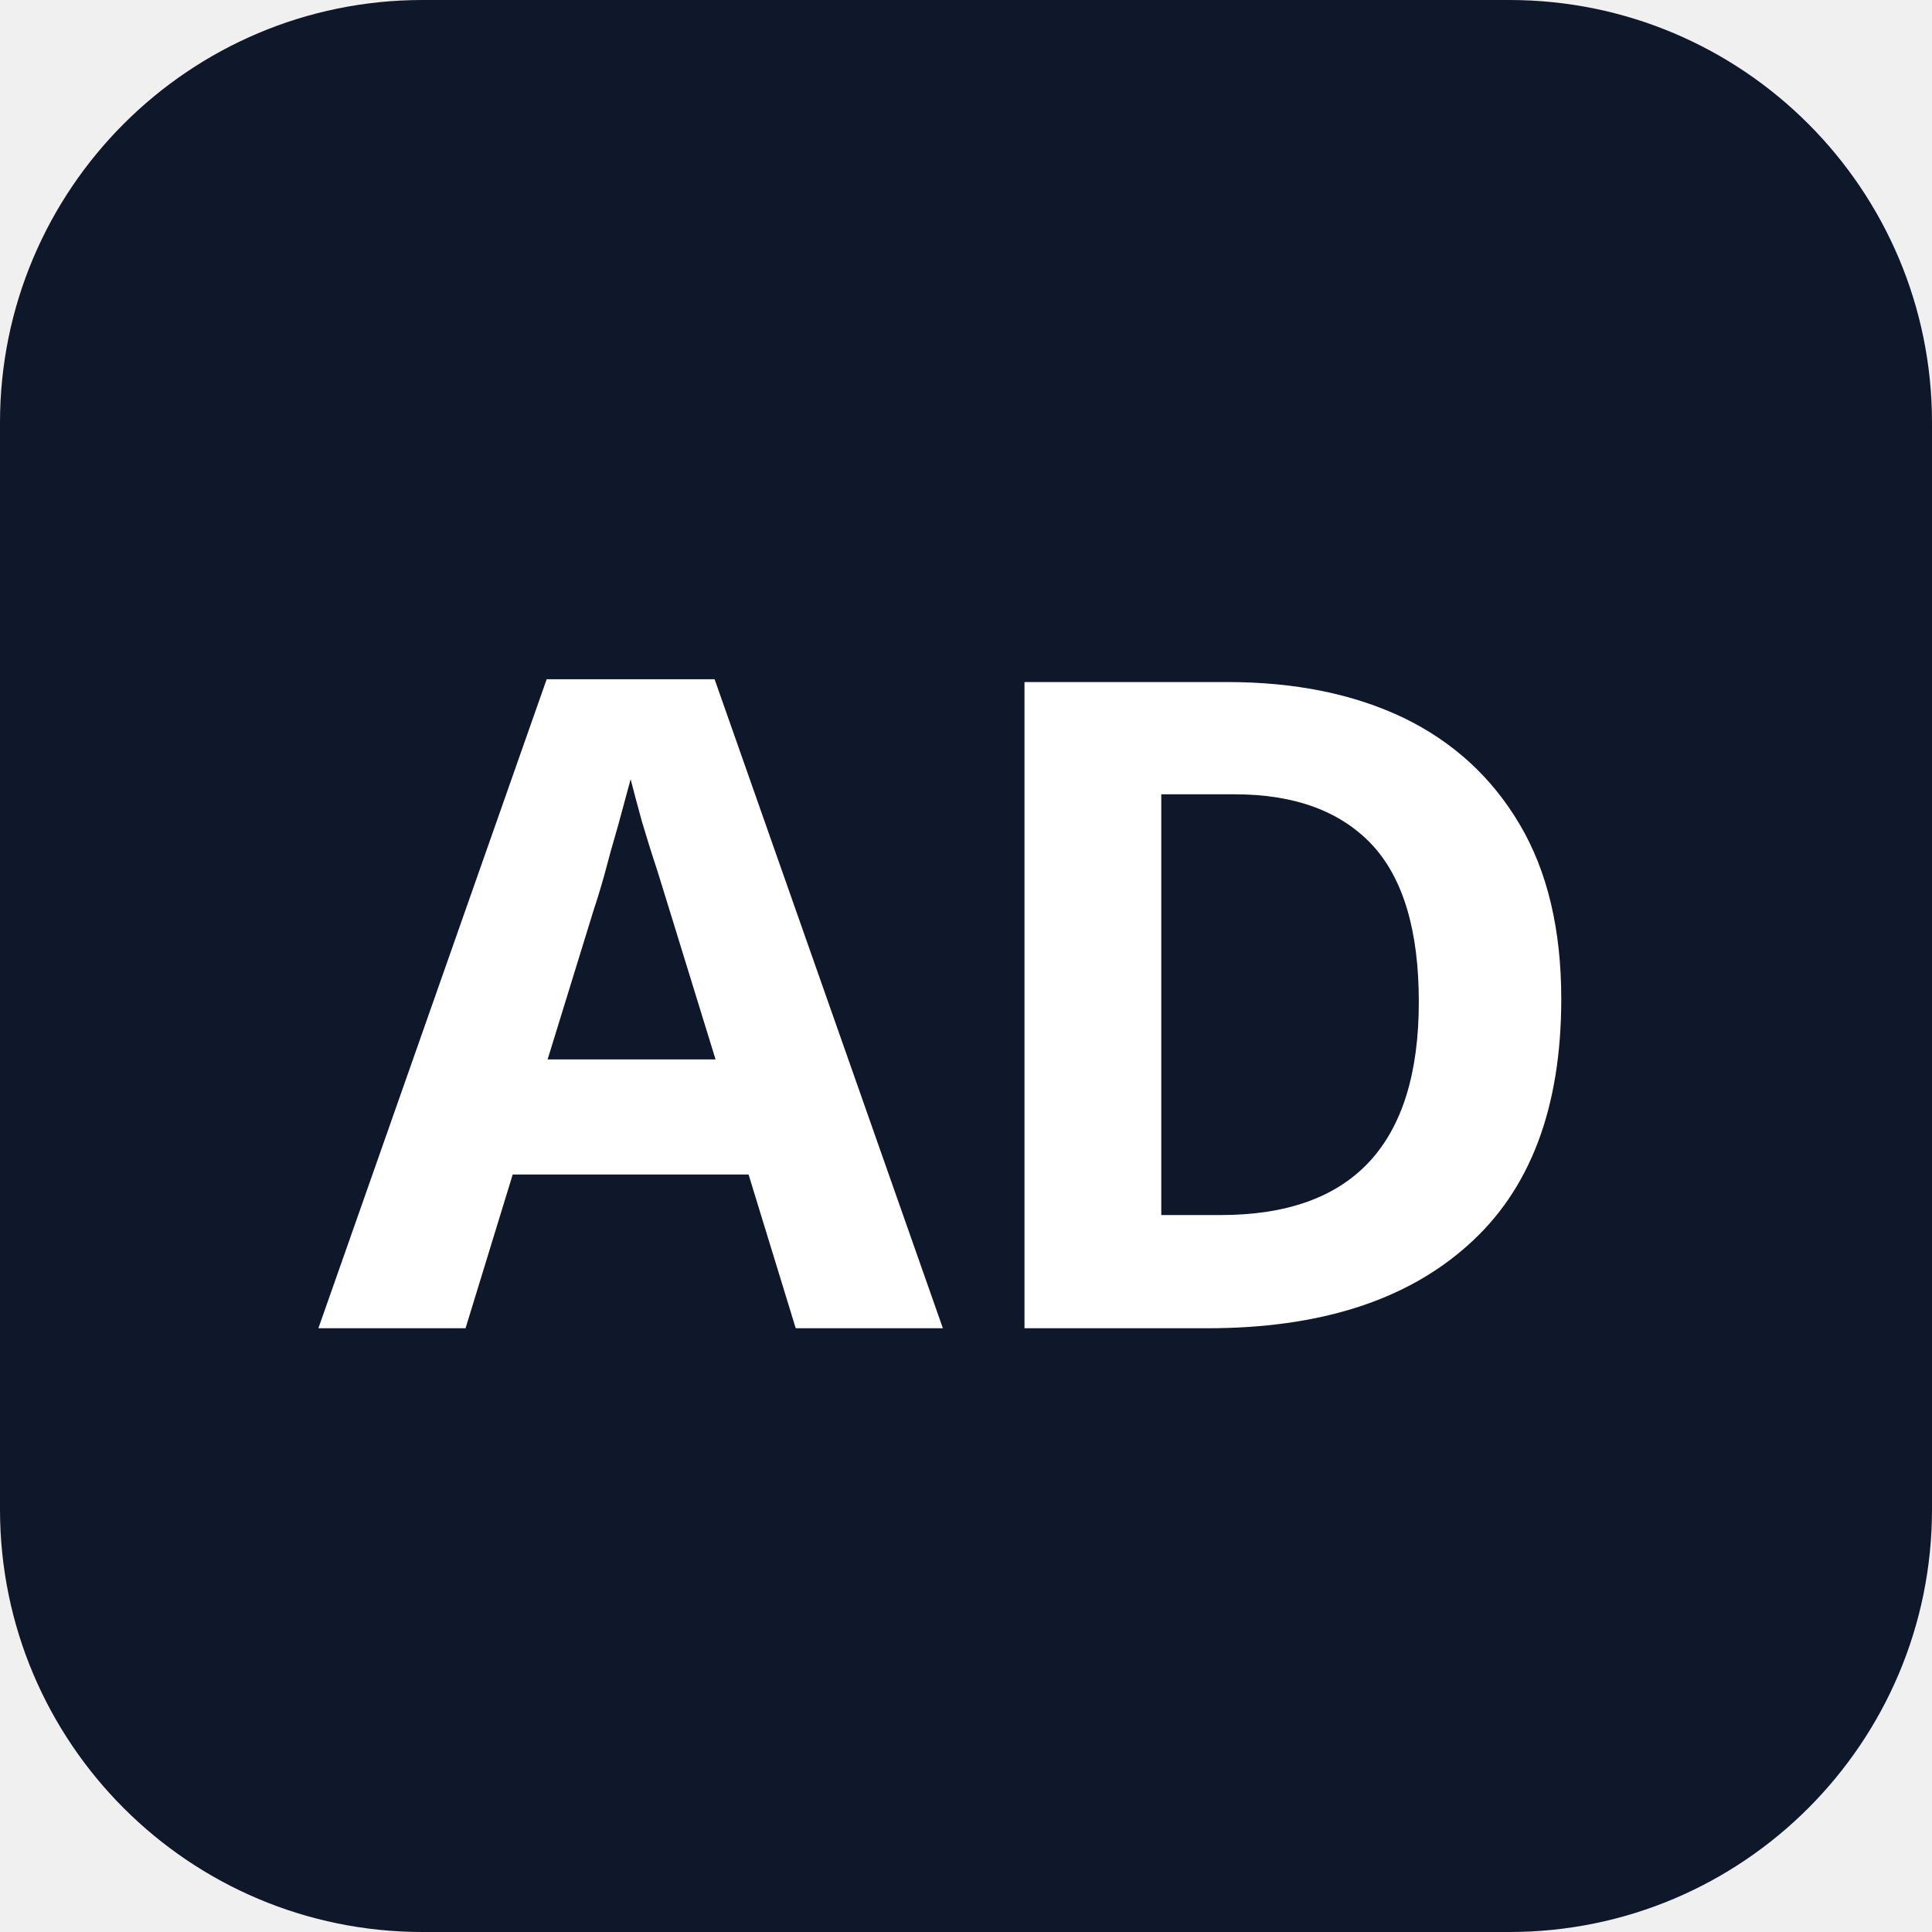
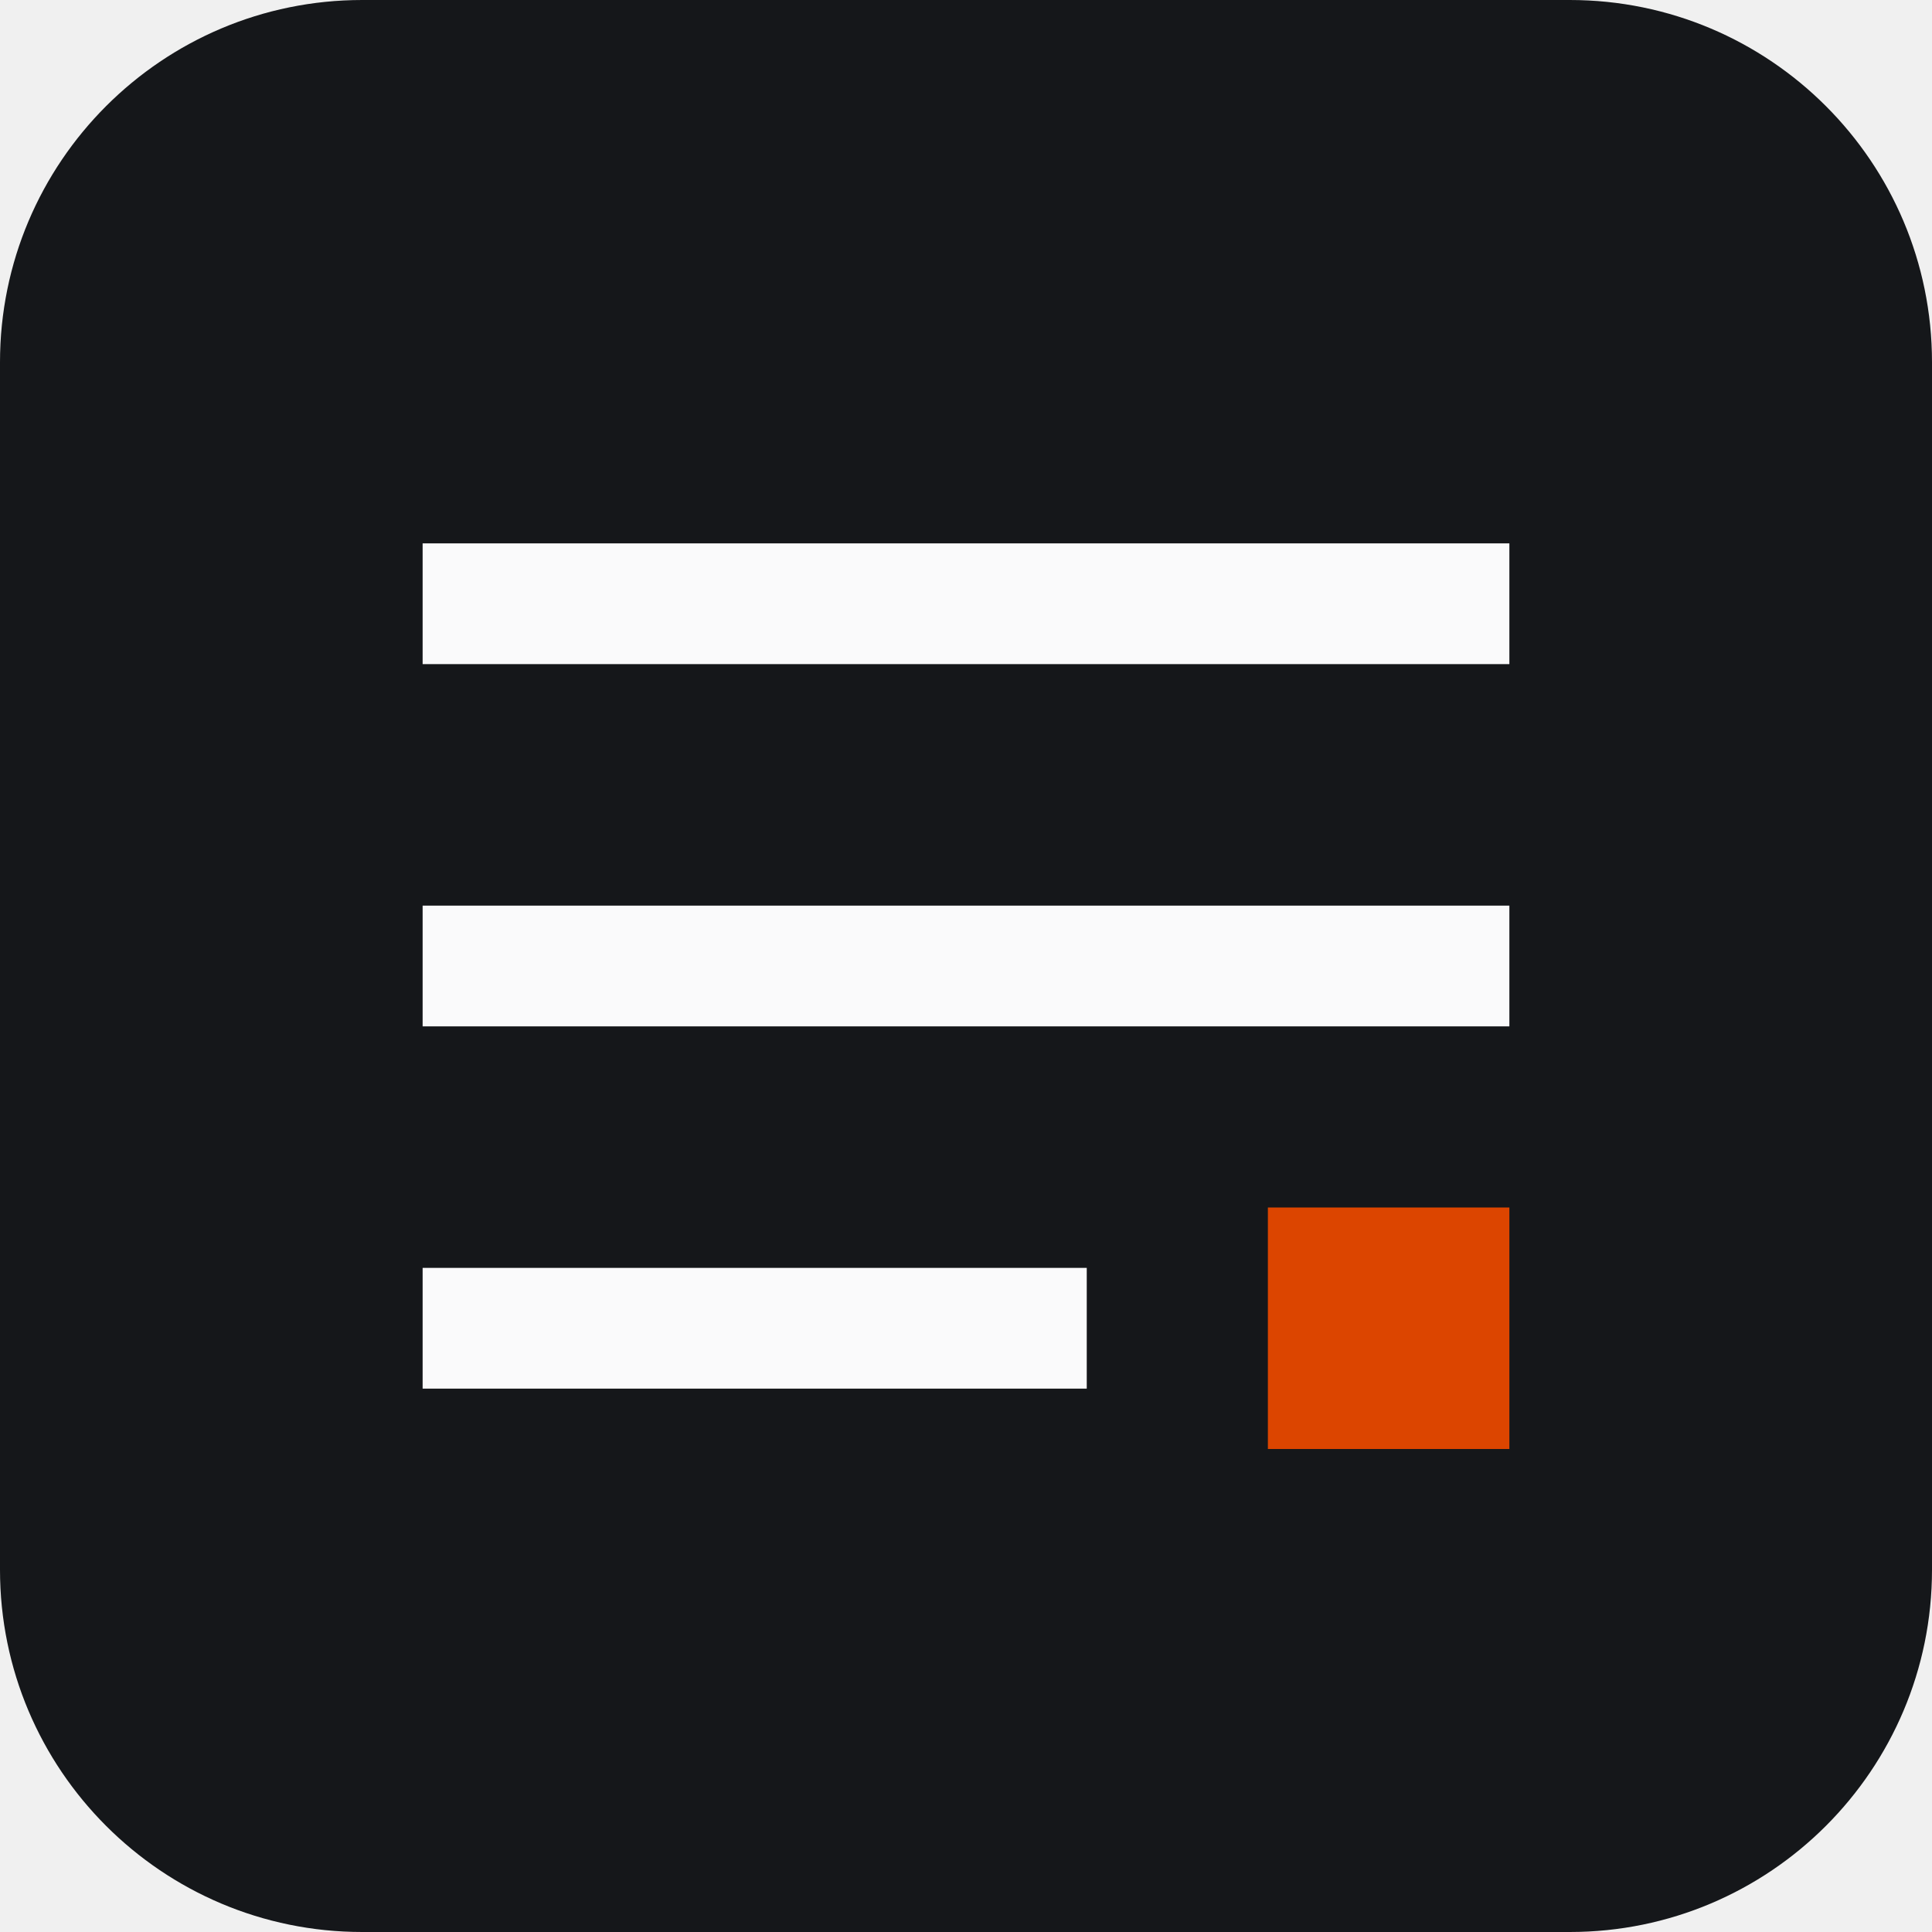
<svg xmlns="http://www.w3.org/2000/svg" viewBox="0 0 32 32">
-   <rect width="32" height="32" rx="7" fill="#0F172A" />
-   <text x="16" y="22" text-anchor="middle" font-family="'Instrument Sans',system-ui,sans-serif" font-weight="600" font-size="15" fill="white">AD</text>
+   <rect width="32" height="32" rx="6" fill="#15171a" />
+   <path d="M7 9h18v2H7zM7 15h18v2H7zM7 21h11v2H7z" fill="#fafafb" />
+   <path d="M21 20h4v4h-4z" fill="#dc4500" />
</svg>
